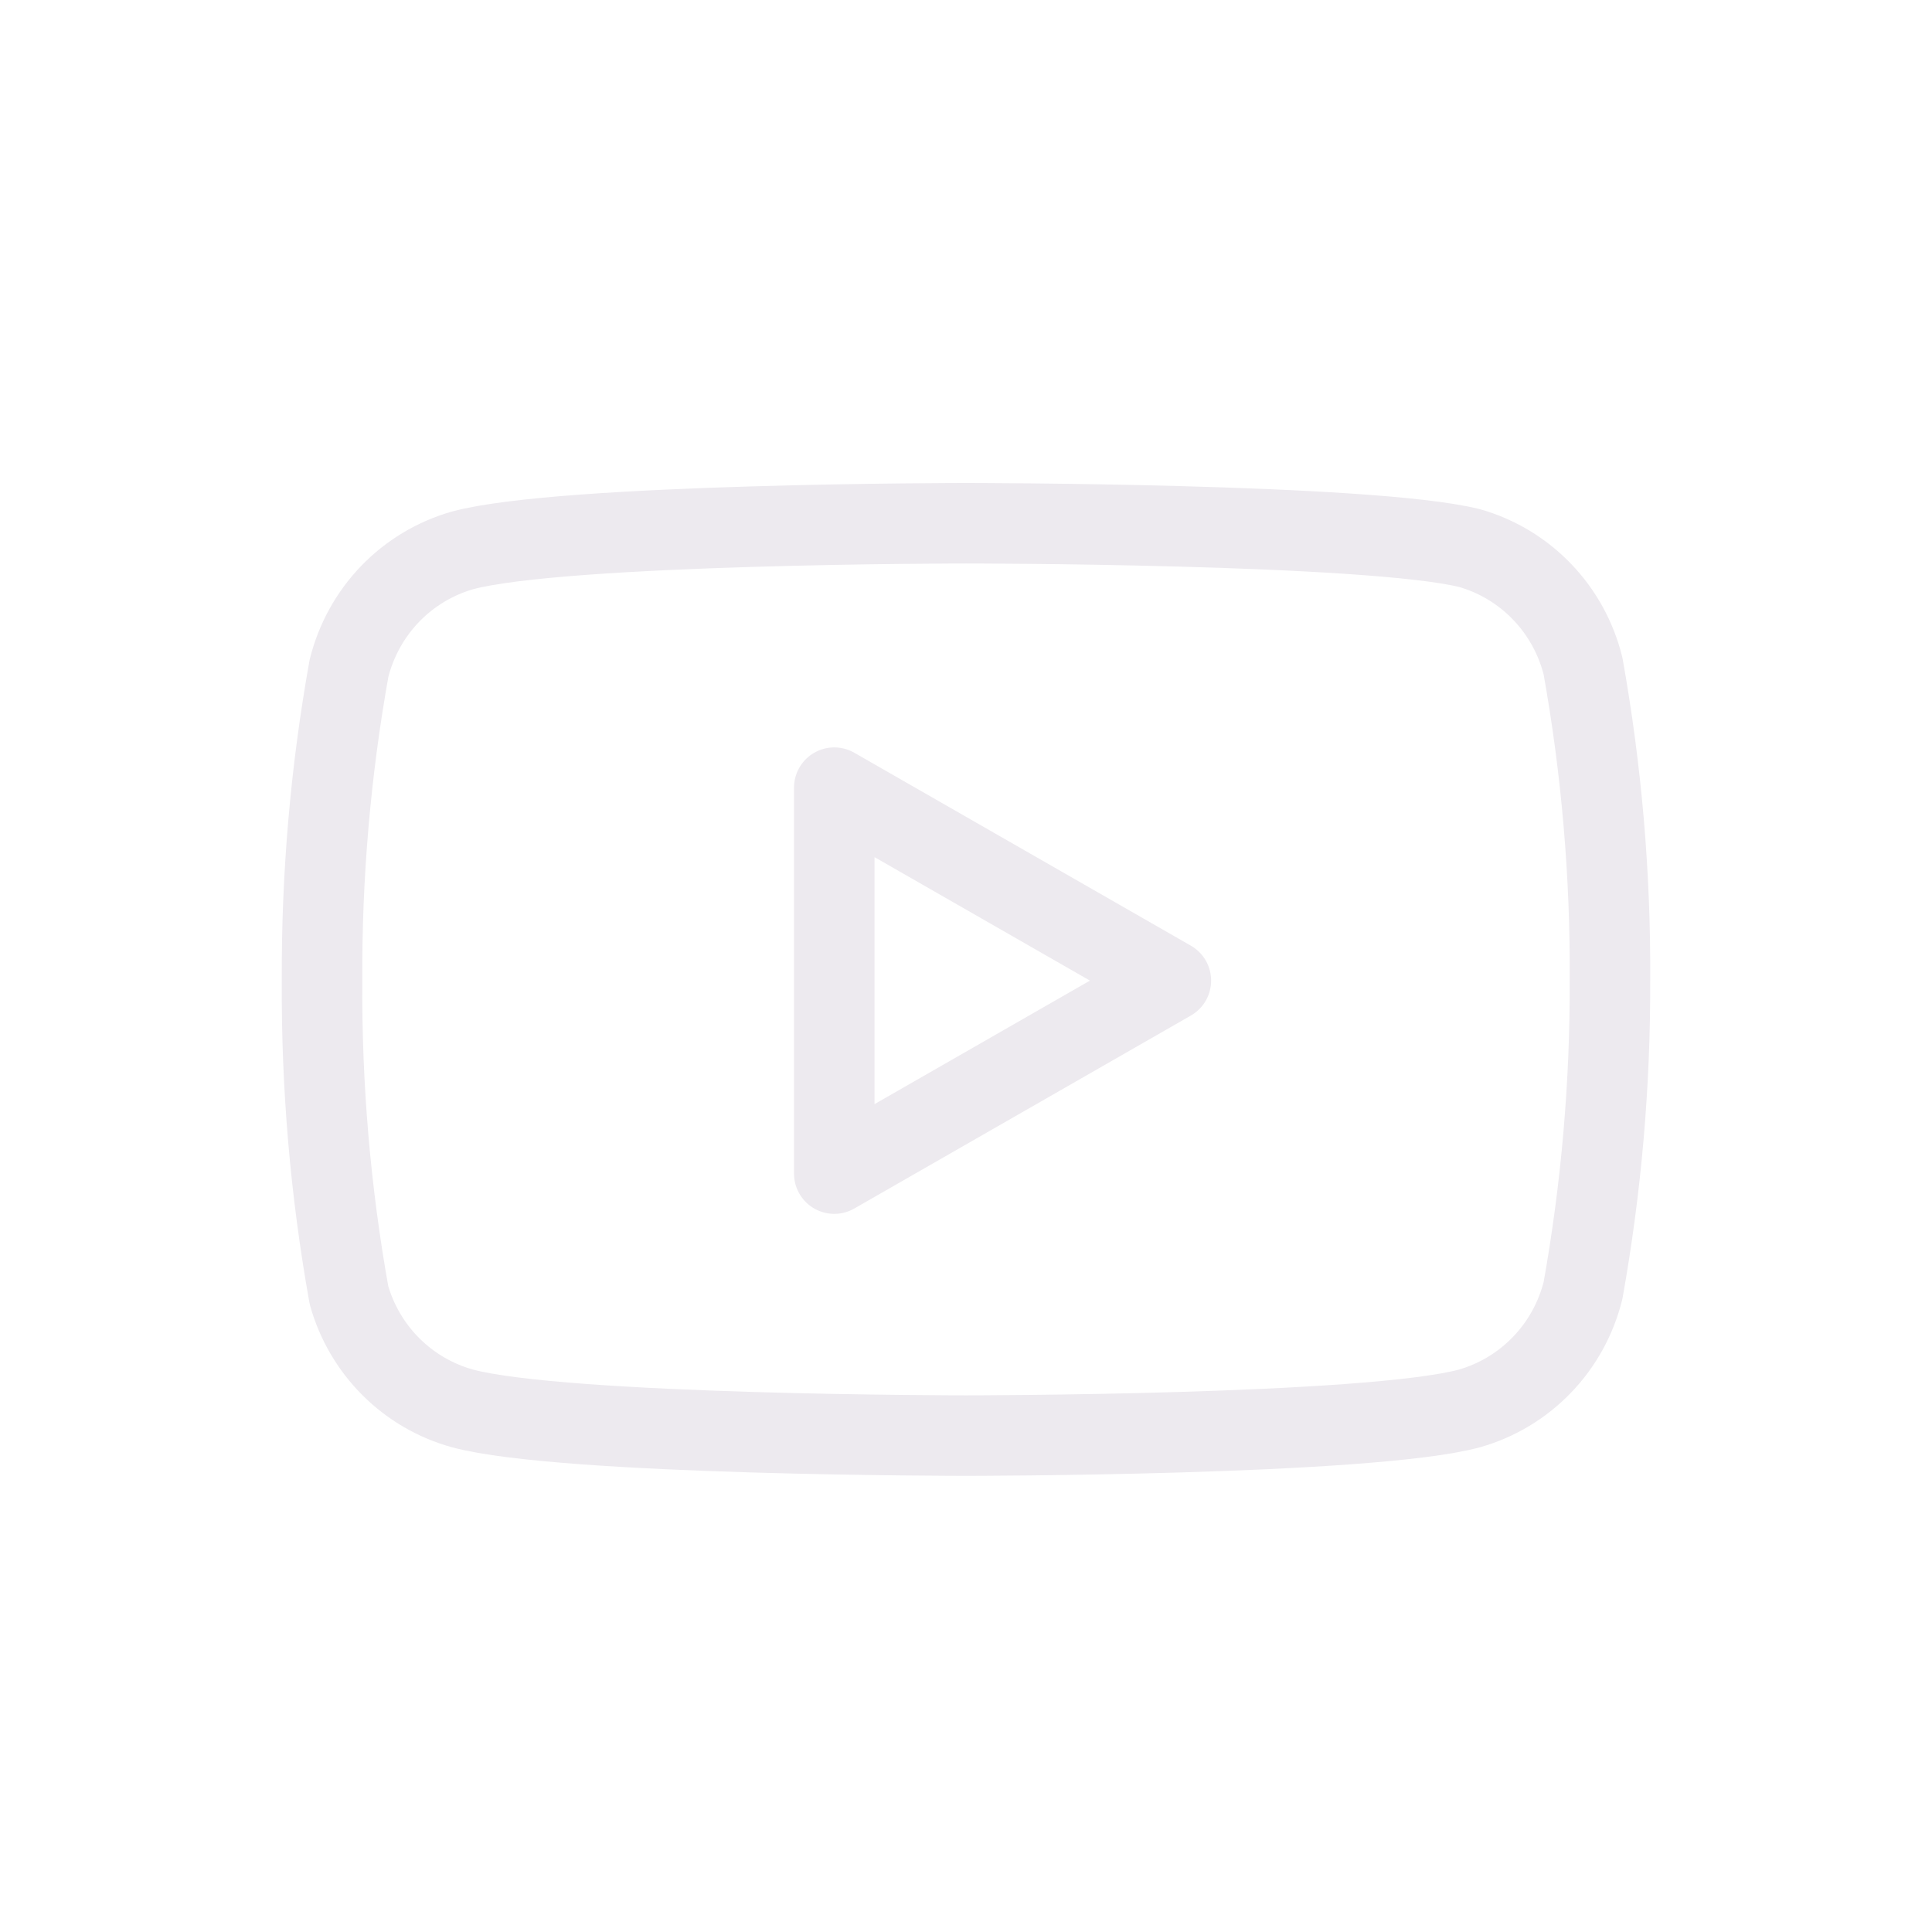
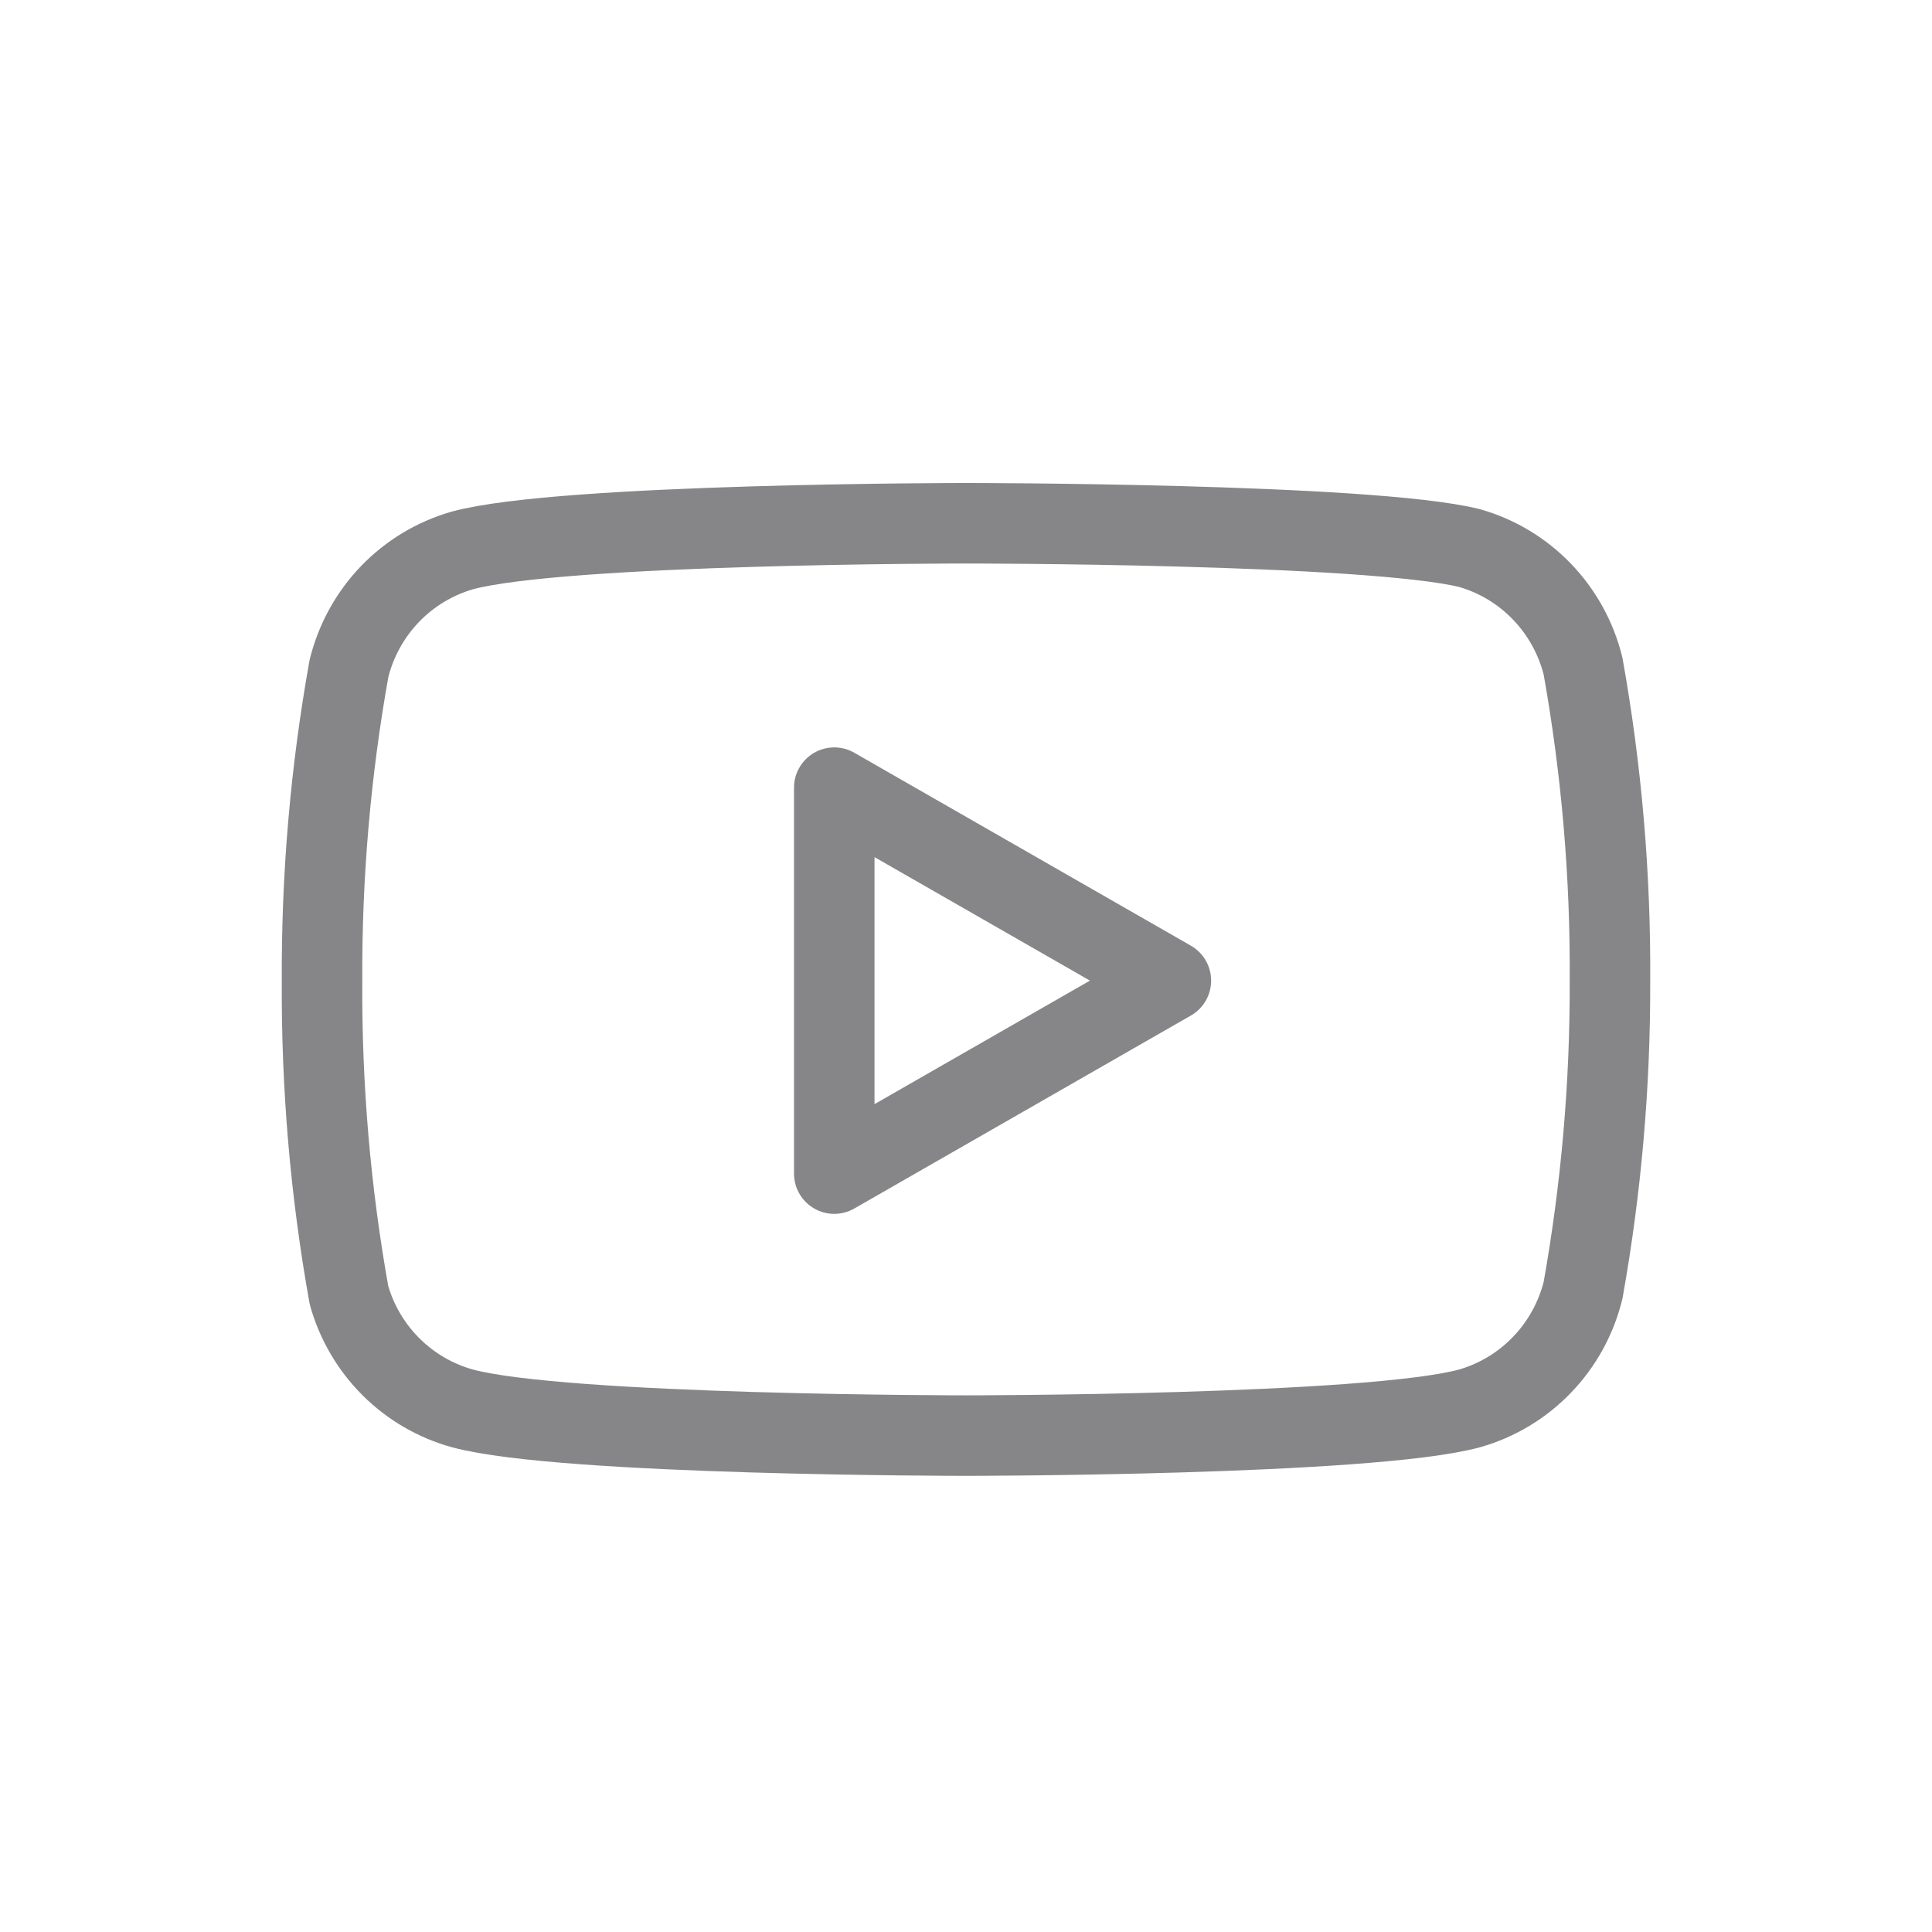
- <svg xmlns="http://www.w3.org/2000/svg" viewBox="0 0 48 48" fill="none">
-   <path d="M39.33 16.548C39.157 15.852 38.806 15.215 38.31 14.7C37.815 14.185 37.193 13.811 36.508 13.616C34.007 13 24 13 24 13C24 13 13.993 13 11.492 13.674C10.807 13.87 10.185 14.244 9.69 14.758C9.195 15.273 8.843 15.911 8.67 16.607C8.212 19.166 7.988 21.762 8.001 24.363C7.985 26.983 8.208 29.599 8.67 32.178C8.86 32.852 9.22 33.465 9.714 33.958C10.209 34.451 10.821 34.807 11.492 34.992C13.993 35.667 24 35.667 24 35.667C24 35.667 34.007 35.667 36.508 34.992C37.193 34.797 37.815 34.423 38.31 33.908C38.806 33.394 39.157 32.756 39.33 32.06C39.784 29.52 40.008 26.944 39.999 24.363C40.016 21.743 39.791 19.127 39.33 16.548V16.548Z" stroke="#EDEAEF" stroke-width="2" stroke-linecap="round" stroke-linejoin="round" />
-   <path d="M20.727 29.158L29.09 24.363L20.727 19.569V29.158Z" stroke="#EDEAEF" stroke-width="2" stroke-linecap="round" stroke-linejoin="round" />
+ <svg xmlns="http://www.w3.org/2000/svg" width="48" height="48" viewBox="0 0 48 48" fill="none">
+   <path d="M39.33 16.548C39.157 15.852 38.806 15.215 38.31 14.7C37.815 14.185 37.193 13.811 36.508 13.616C34.007 13 24 13 24 13C24 13 13.993 13 11.492 13.674C10.807 13.87 10.185 14.244 9.69 14.758C9.195 15.273 8.843 15.911 8.67 16.607C8.212 19.166 7.988 21.762 8.001 24.363C7.985 26.983 8.208 29.599 8.67 32.178C8.86 32.852 9.22 33.465 9.714 33.958C10.209 34.451 10.821 34.807 11.492 34.992C13.993 35.667 24 35.667 24 35.667C24 35.667 34.007 35.667 36.508 34.992C37.193 34.797 37.815 34.423 38.31 33.908C38.806 33.394 39.157 32.756 39.33 32.06C39.784 29.52 40.008 26.944 39.999 24.363C40.016 21.743 39.791 19.127 39.33 16.548V16.548Z" stroke="#868587" stroke-width="2" stroke-linecap="round" stroke-linejoin="round" />
+   <path d="M20.727 29.158L29.09 24.363L20.727 19.569V29.158Z" stroke="#868587" stroke-width="2" stroke-linecap="round" stroke-linejoin="round" />
</svg>
